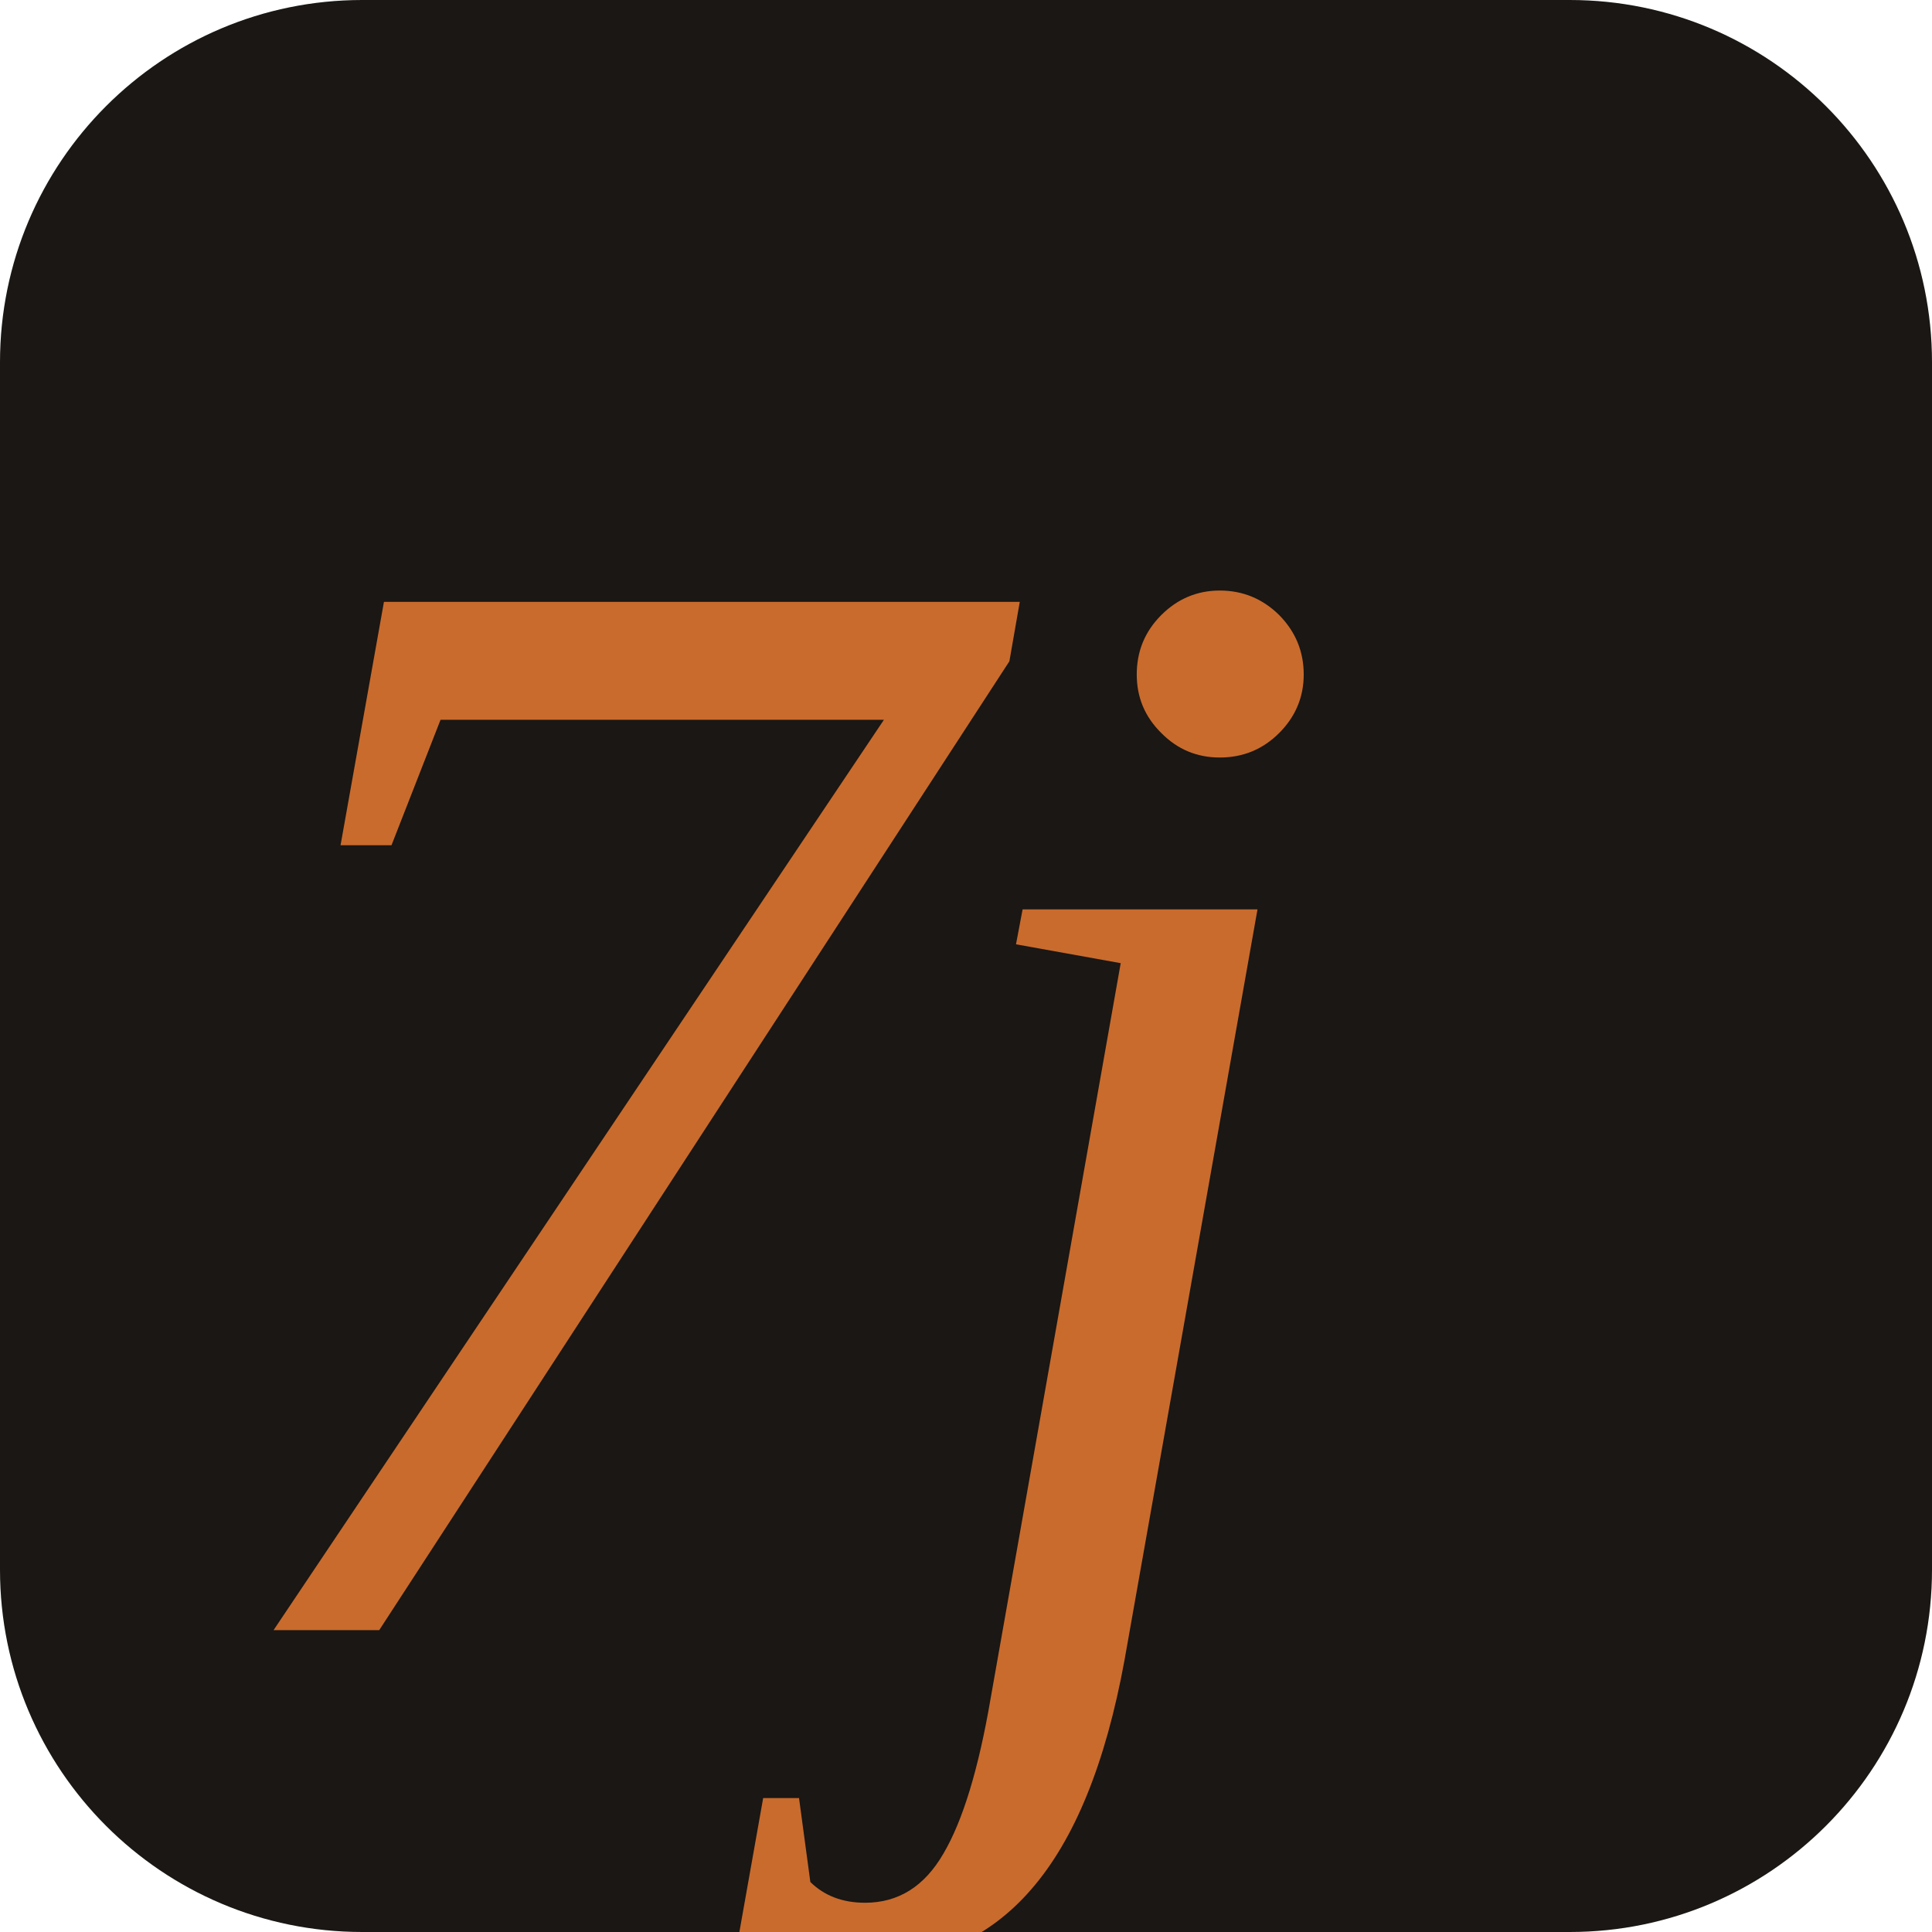
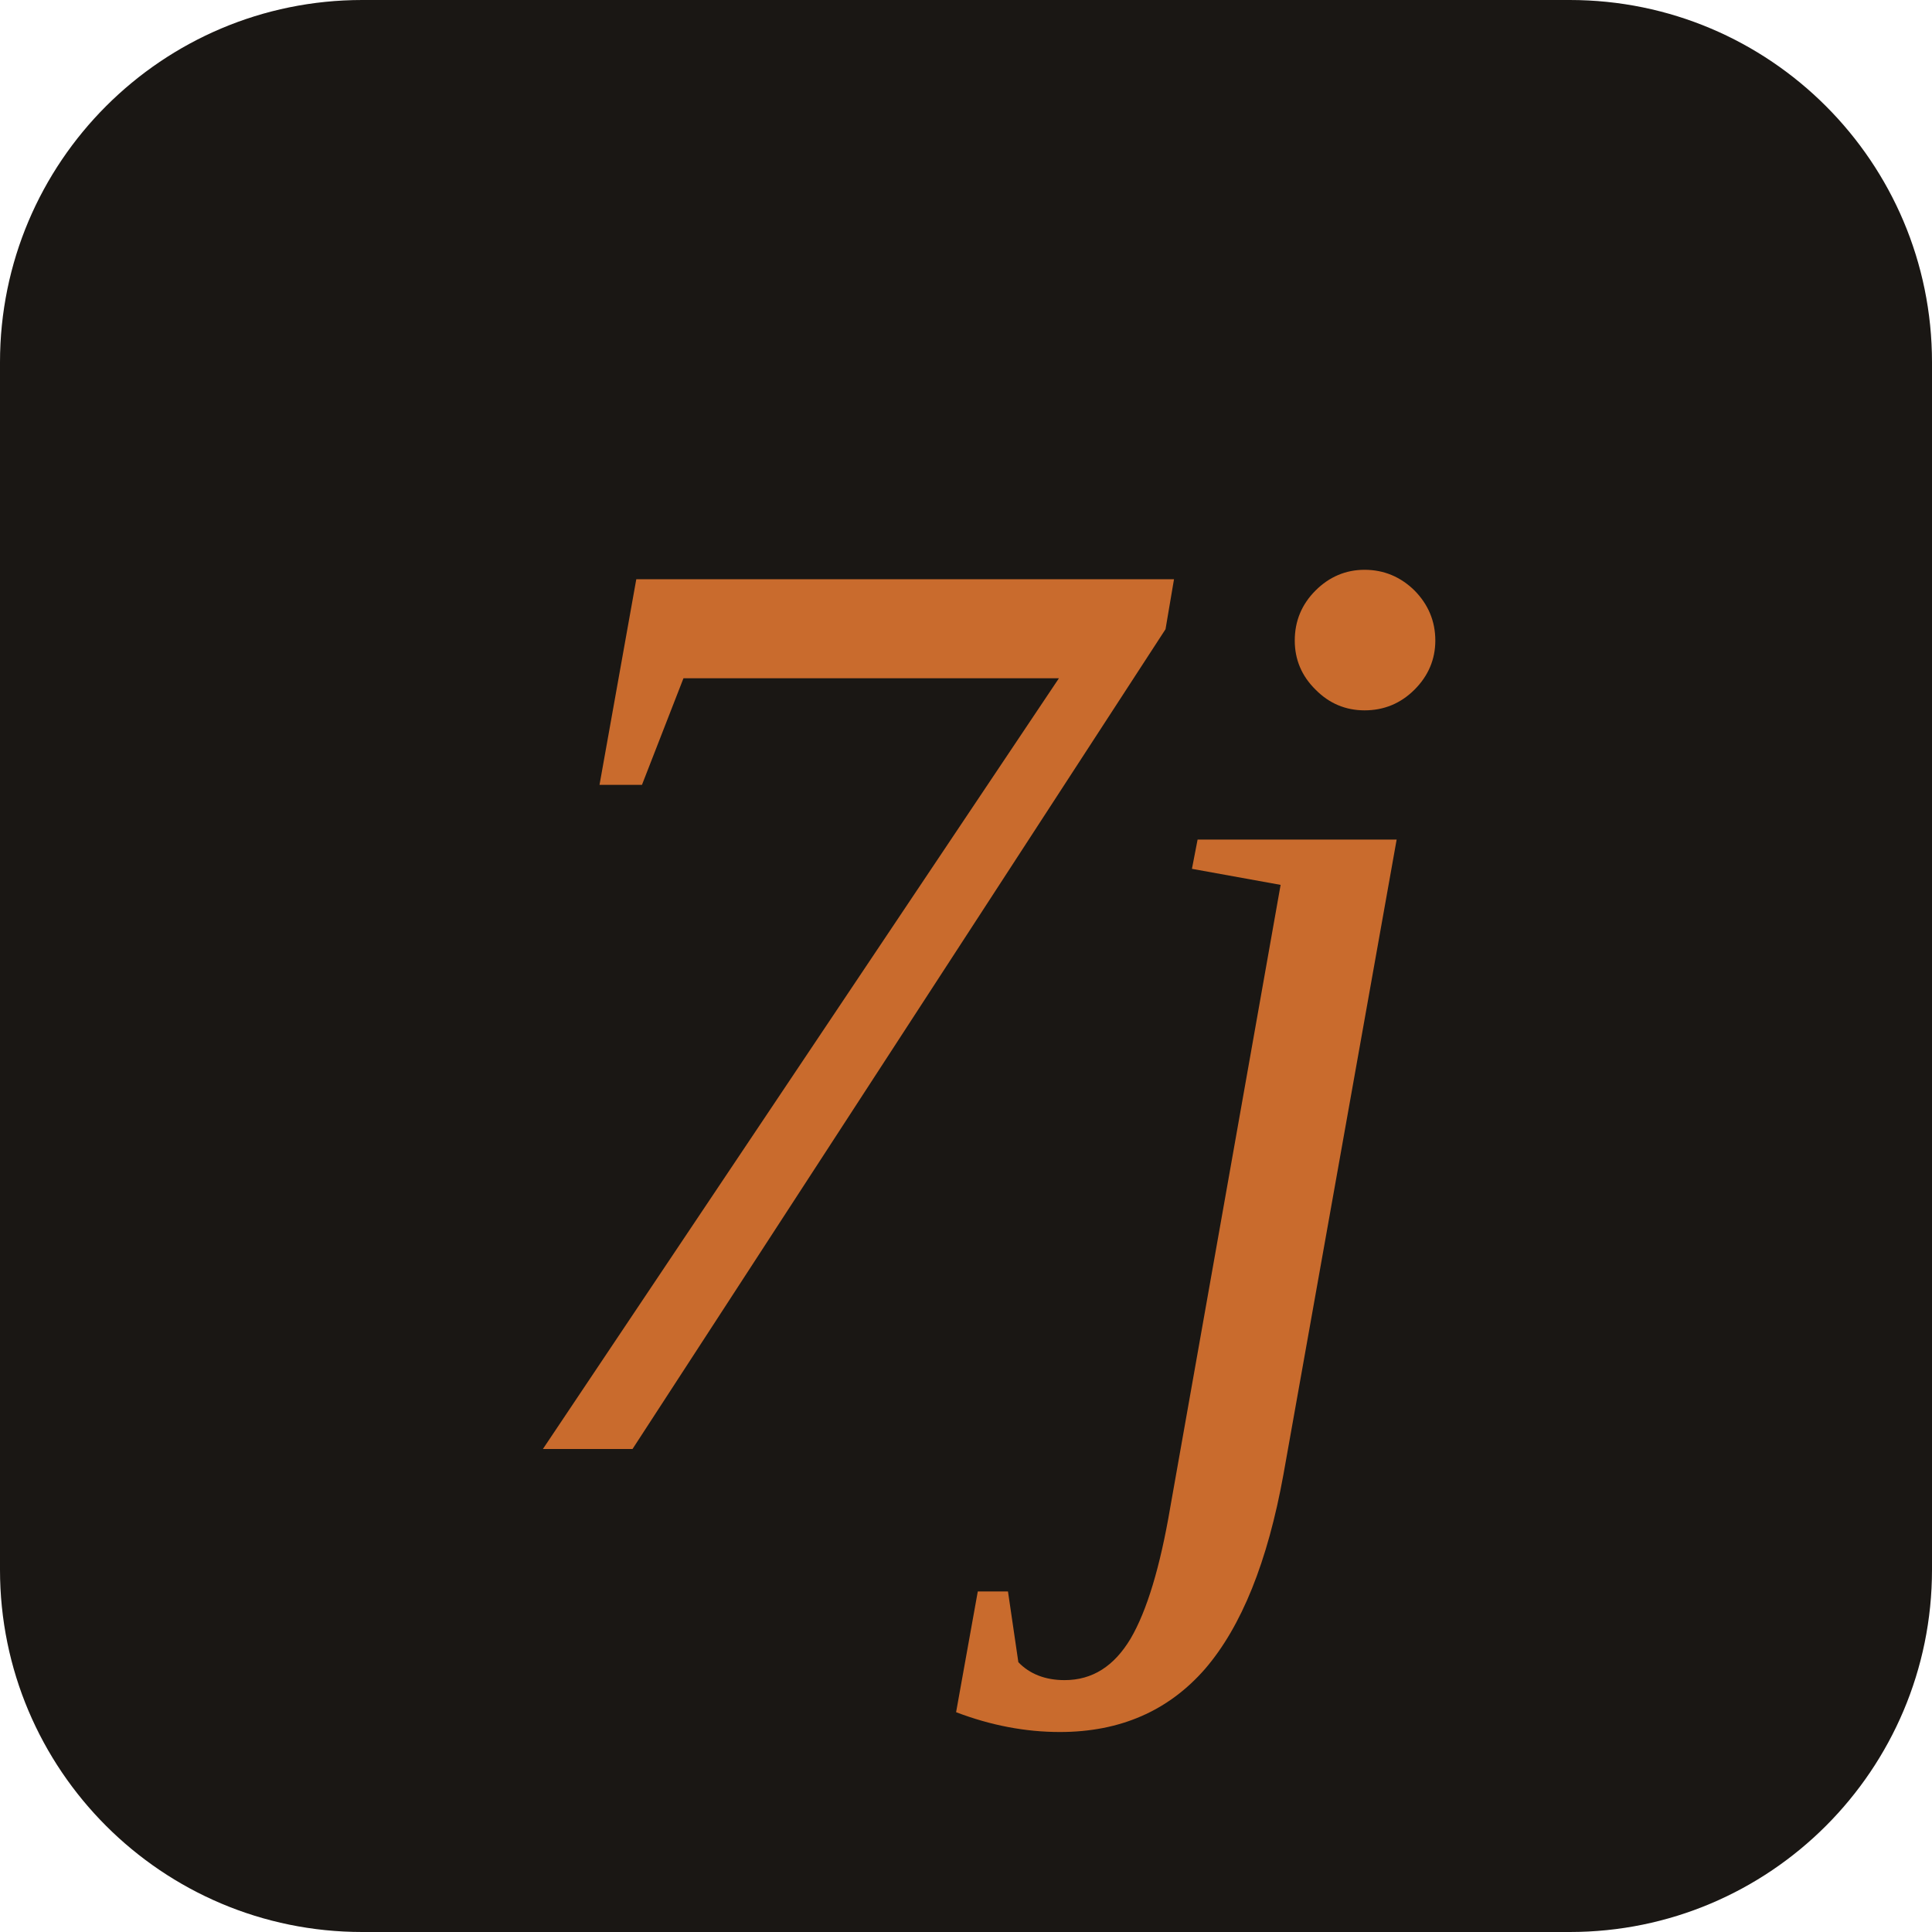
<svg xmlns="http://www.w3.org/2000/svg" viewBox="0 0 32 32" width="32" height="32">
  <rect width="32" height="32" rx="6" fill="#1A1714" />
-   <text x="3" y="27" font-family="Georgia, 'Times New Roman', serif" font-style="italic" font-weight="400" font-size="26" fill="#C96B2D" letter-spacing="-1">7j</text>
+   <text x="16" y="24" text-anchor="middle" font-family="Georgia, 'Times New Roman', serif" font-style="italic" font-weight="400" font-size="22" fill="#C96B2D" letter-spacing="-0.5">7j</text>
</svg>
